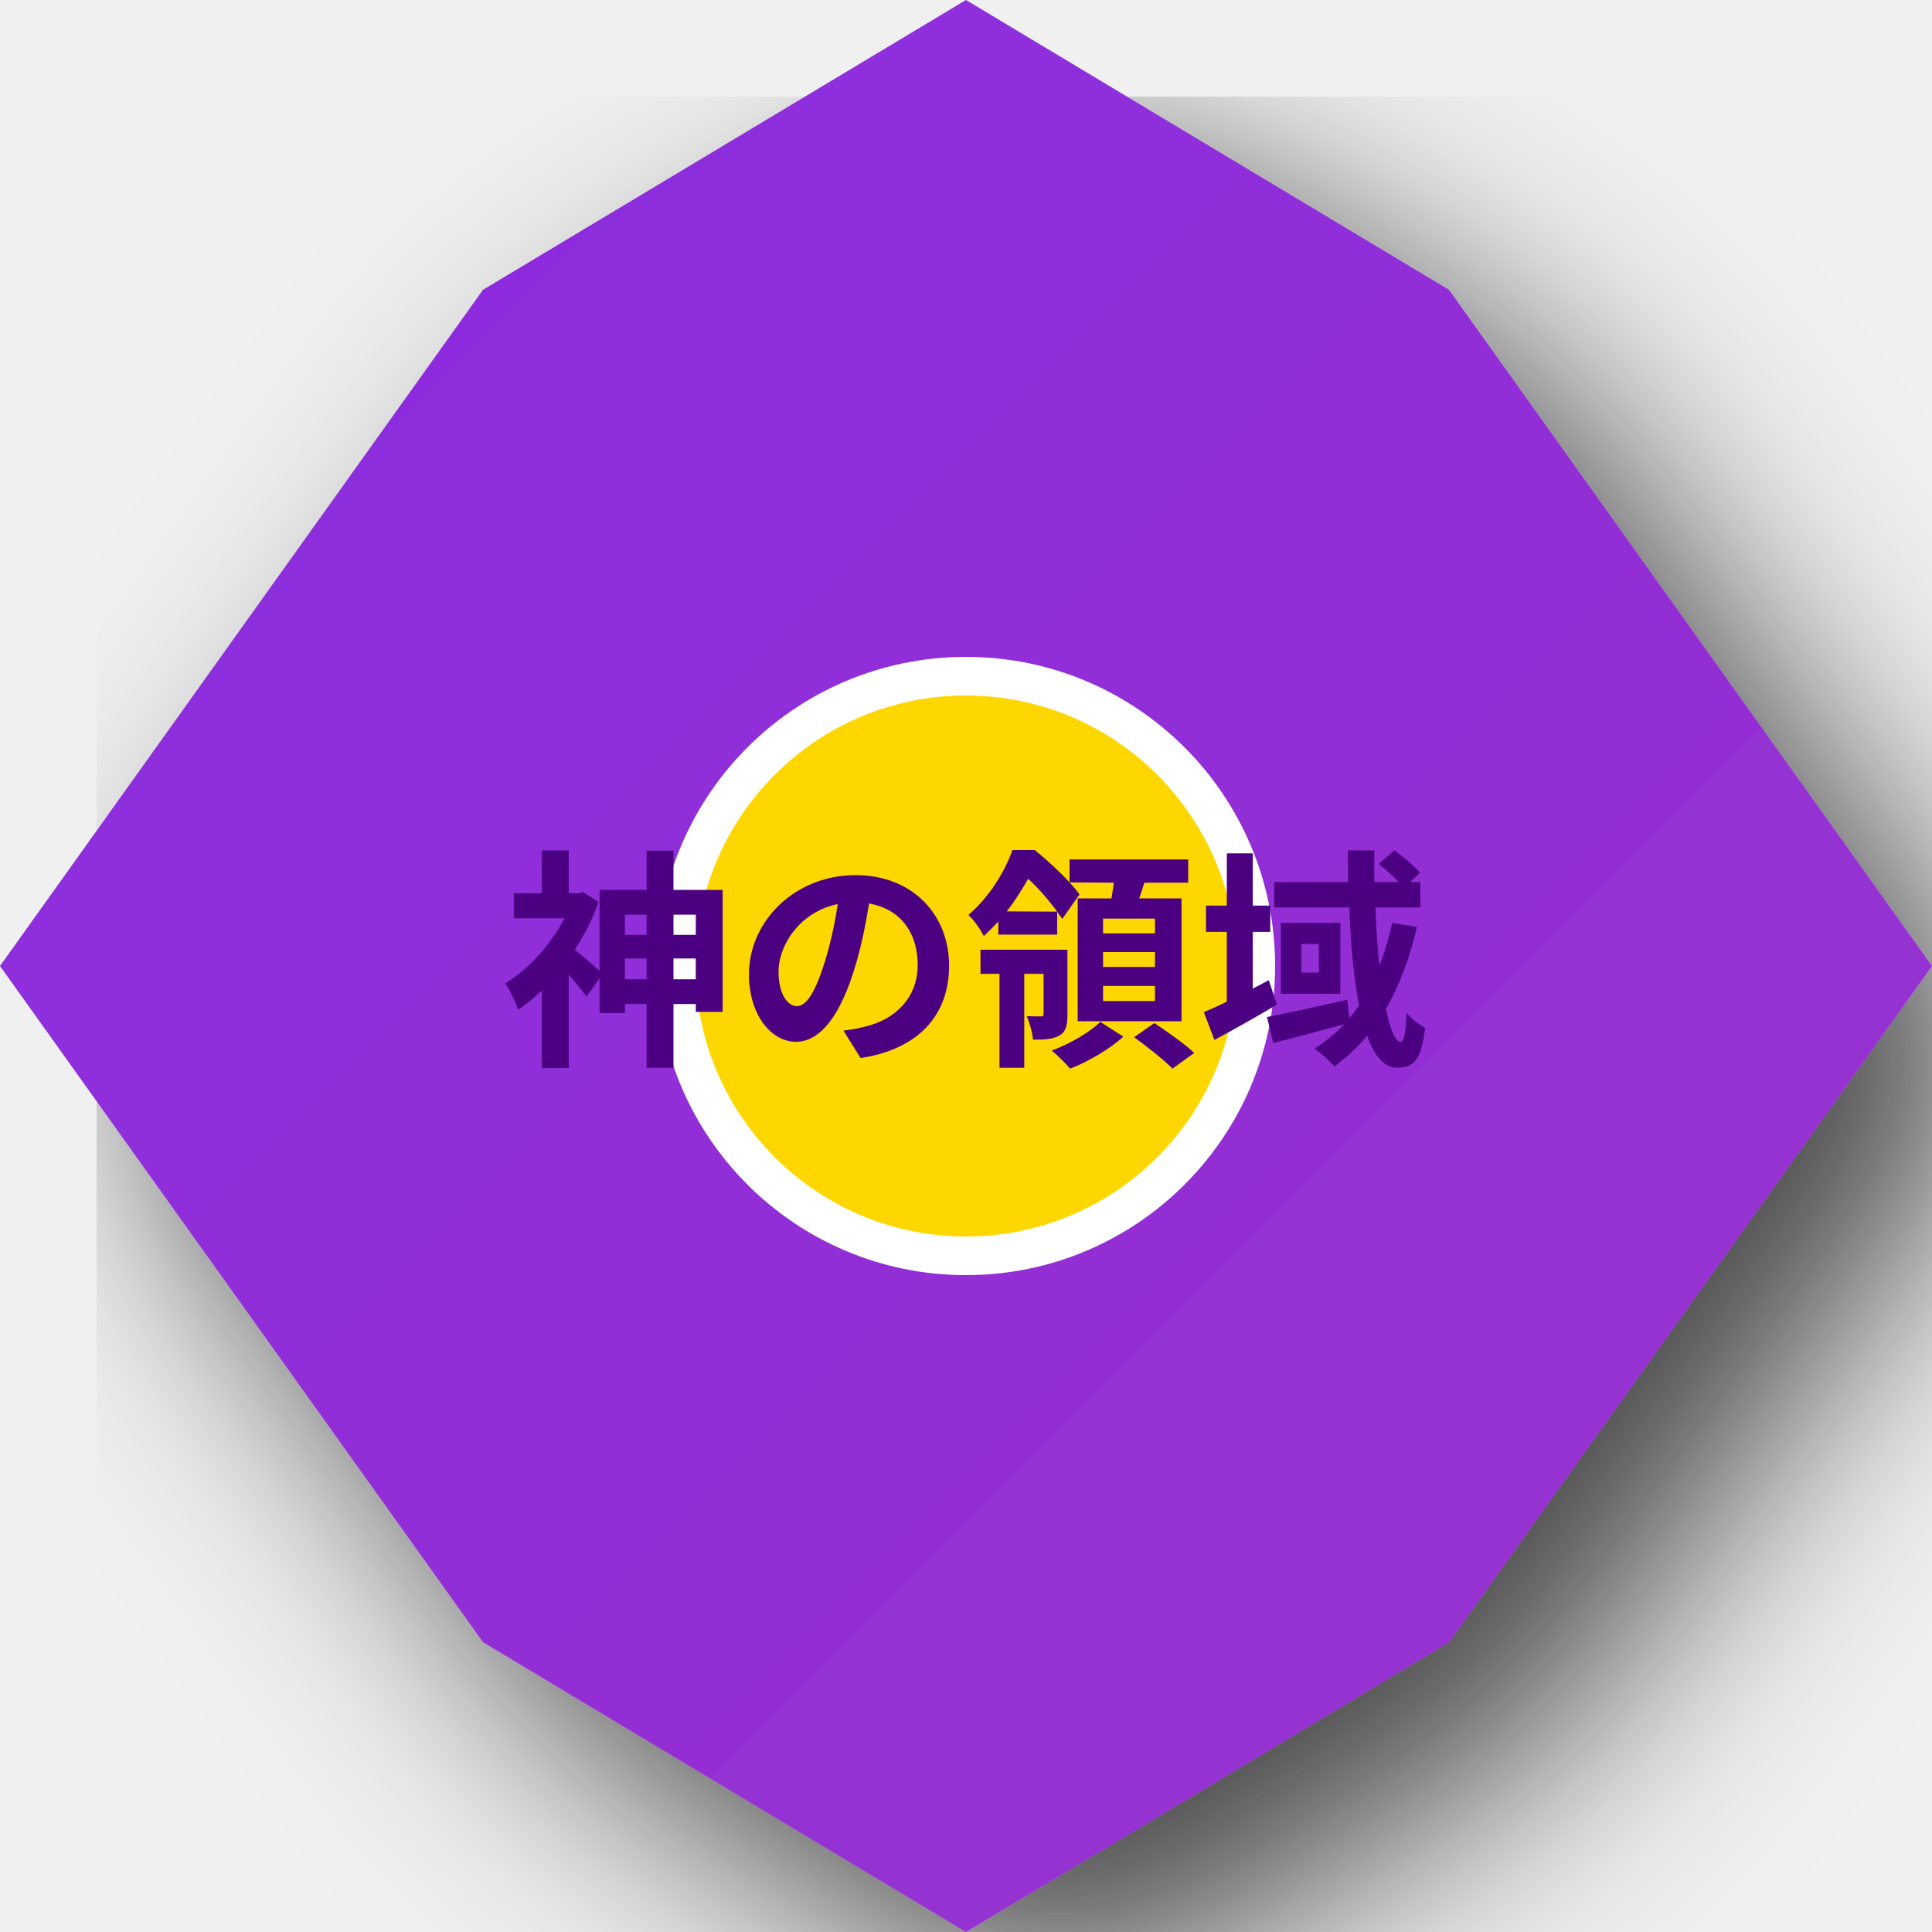
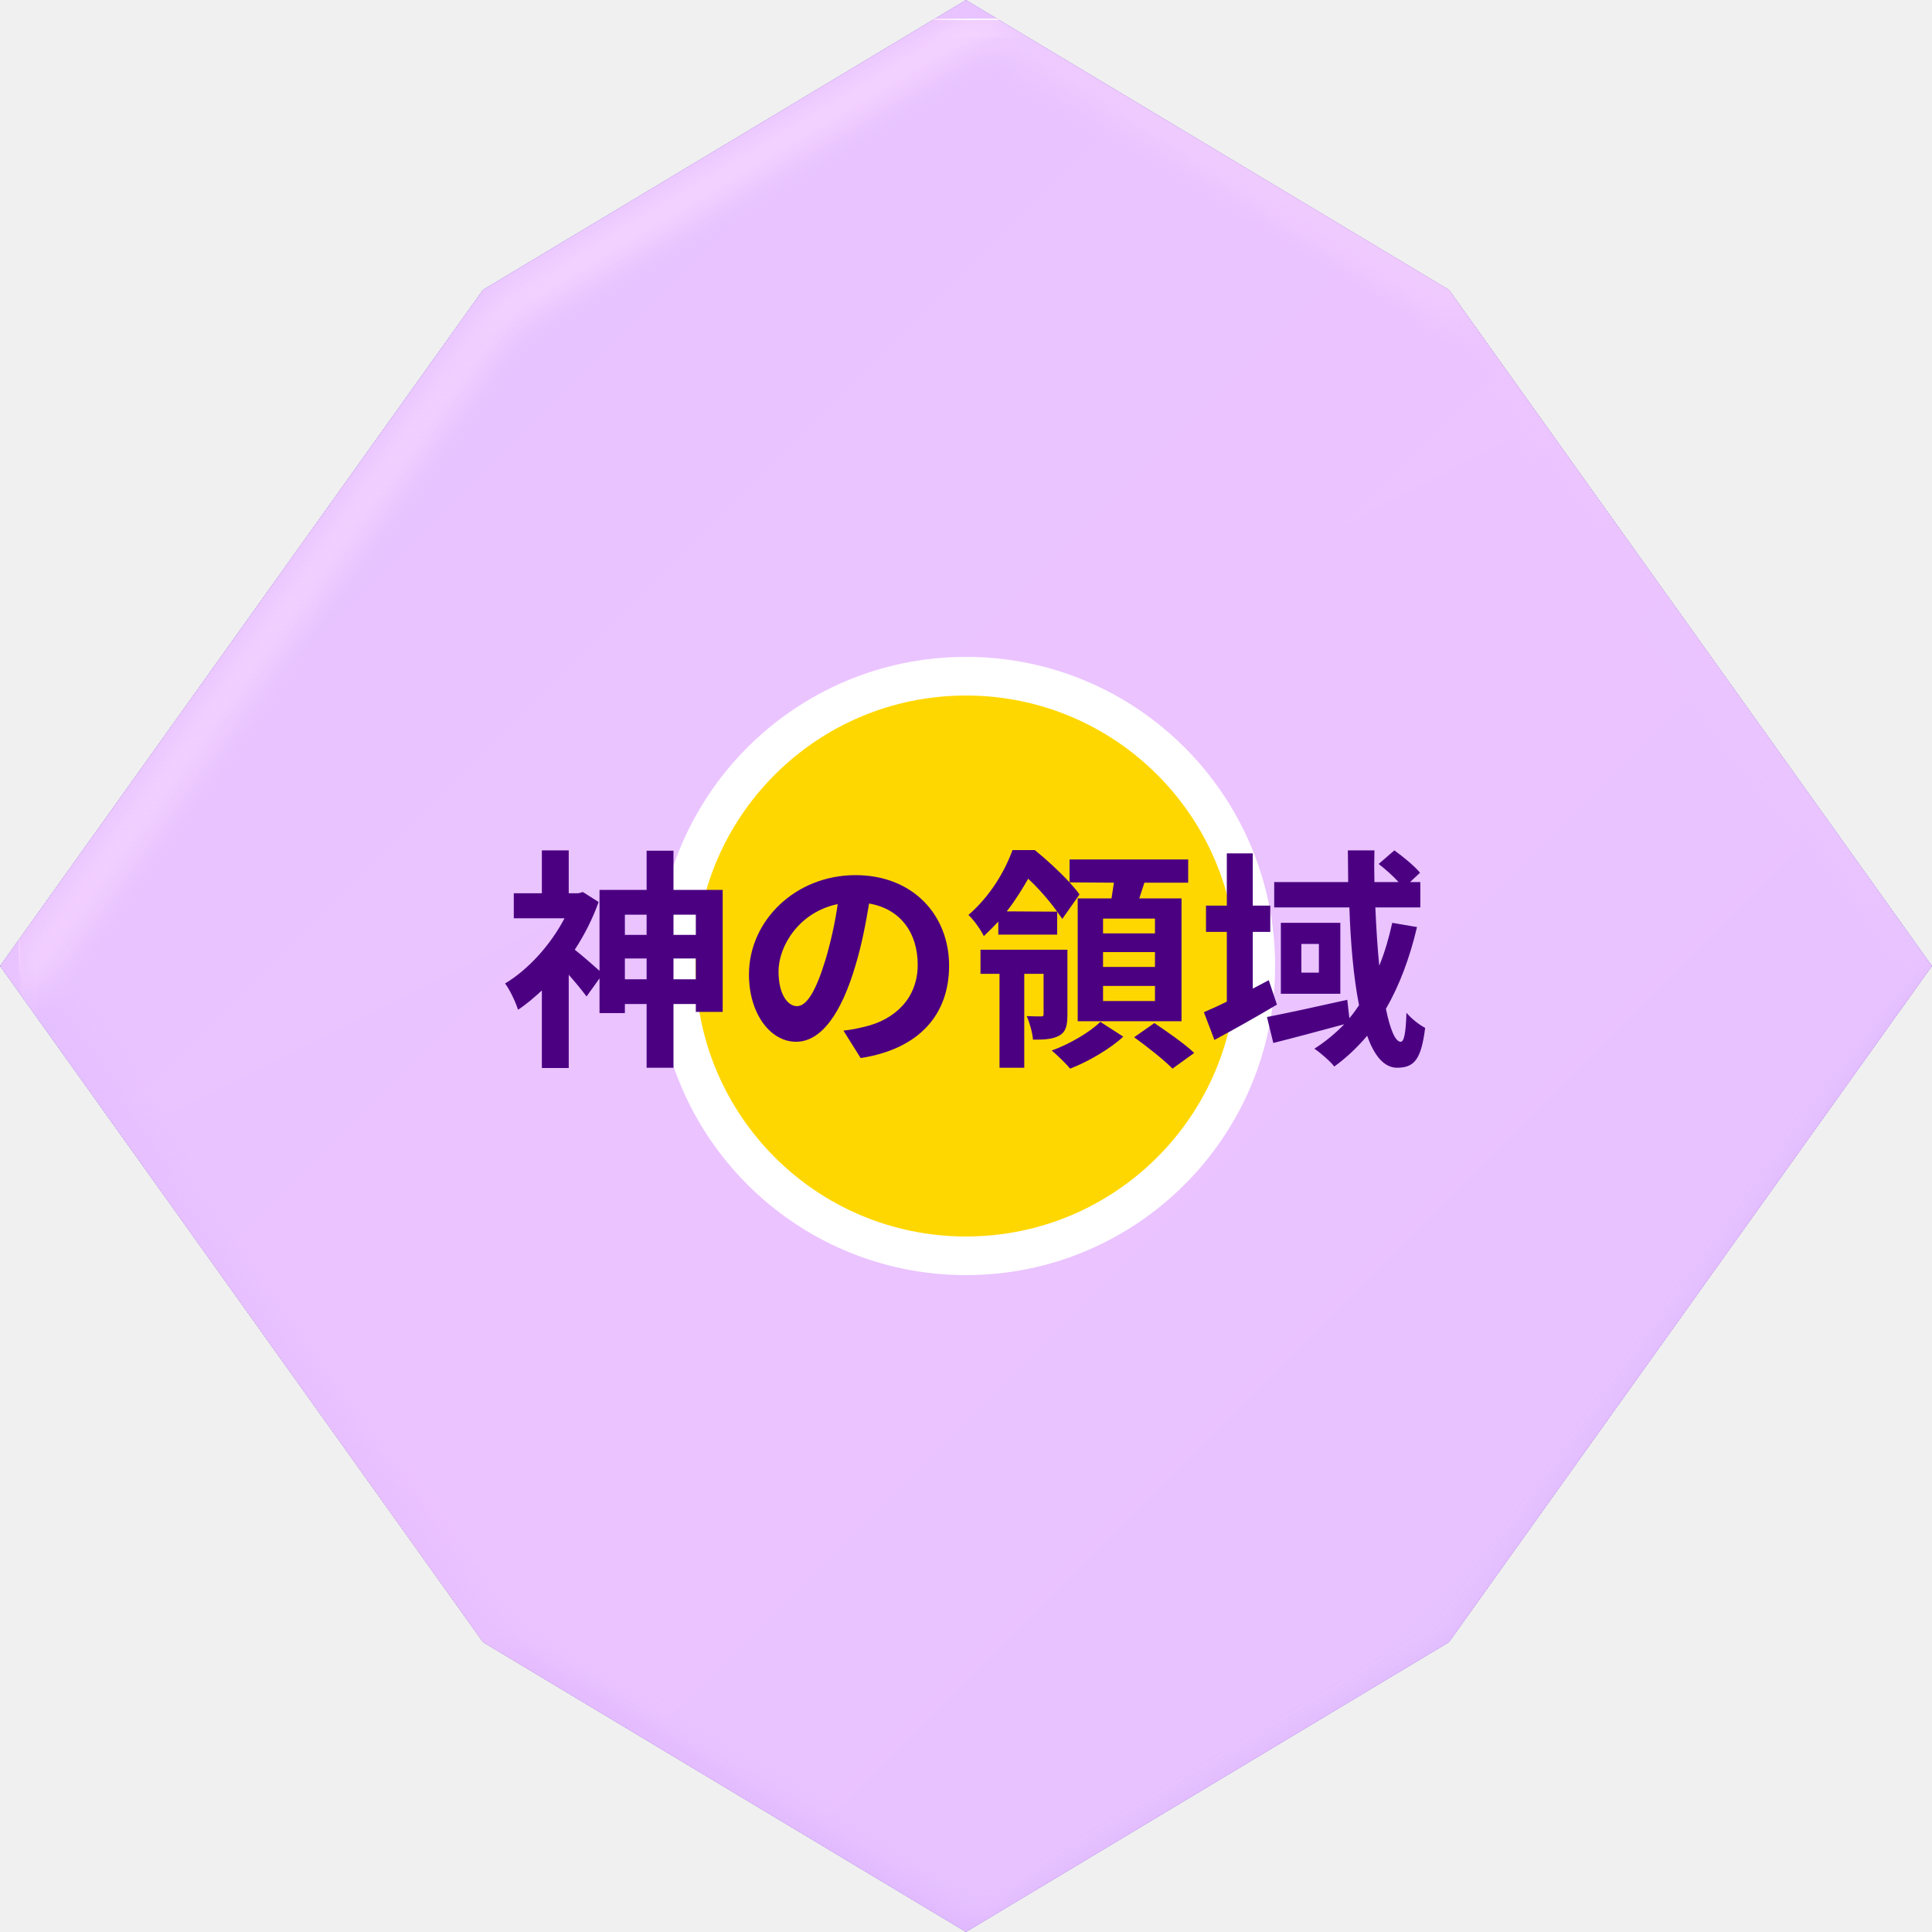
<svg xmlns="http://www.w3.org/2000/svg" width="100" height="100" viewBox="0 0 100 100">
  <defs>
-     <linearGradient id="purpleGradient" x1="0%" y1="0%" x2="100%" y2="100%">
+     <filter id="emboss" x="-50%" y="-50%" width="200%" height="200%">
+       <feGaussianBlur in="SourceAlpha" stdDeviation="1" result="blur" />
+       <feOffset in="blur" dx="1" dy="1" result="offsetBlur" />
+       <feSpecularLighting in="offsetBlur" specularExponent="20" lighting-color="white" result="specularLighting">
+         <fePointLight x="-5000" y="-10000" z="20000" />
+       </feSpecularLighting>
+       <feComposite in="specularLighting" in2="SourceAlpha" operator="in" result="specularHighlight" />
+       <feComposite in="SourceGraphic" in2="specularHighlight" operator="arithmetic" k1="0" k2="1" k3="1" k4="0" />
+     </filter>
+     <linearGradient id="purpleMetal" x1="0%" y1="0%" x2="100%" y2="100%">
      <stop offset="0%" stop-color="#8A2BE2" />
-       <stop offset="100%" stop-color="#9932CC" />
+       <stop offset="50%" stop-color="#9932CC" />
+       <stop offset="100%" stop-color="#8A2BE2" />
    </linearGradient>
-     <filter id="shadow" x="-20%" y="-20%" width="140%" height="140%">
-       <feDropShadow dx="5" dy="5" stdDeviation="6" flood-color="#000" flood-opacity="0.7" />
-     </filter>
  </defs>
-   <path d="M50 0 L75 15 L100 50 L75 85 L50 100 L25 85 L0 50 L25 15 Z" fill="url(#purpleGradient)" filter="url(#shadow)" />
+   <path d="M50 0 L75 15 L100 50 L75 85 L50 100 L25 85 L0 50 L25 15 Z" fill="url(#purpleMetal)" filter="url(#emboss)" />
  <circle cx="50" cy="50" r="15" fill="#FFD700" stroke="#fff" stroke-width="2" />
  <text x="50%" y="50%" dominant-baseline="middle" text-anchor="middle" font-family="Arial, sans-serif" font-size="12" fill="#4B0082" font-weight="bold">神の領域</text>
</svg>
